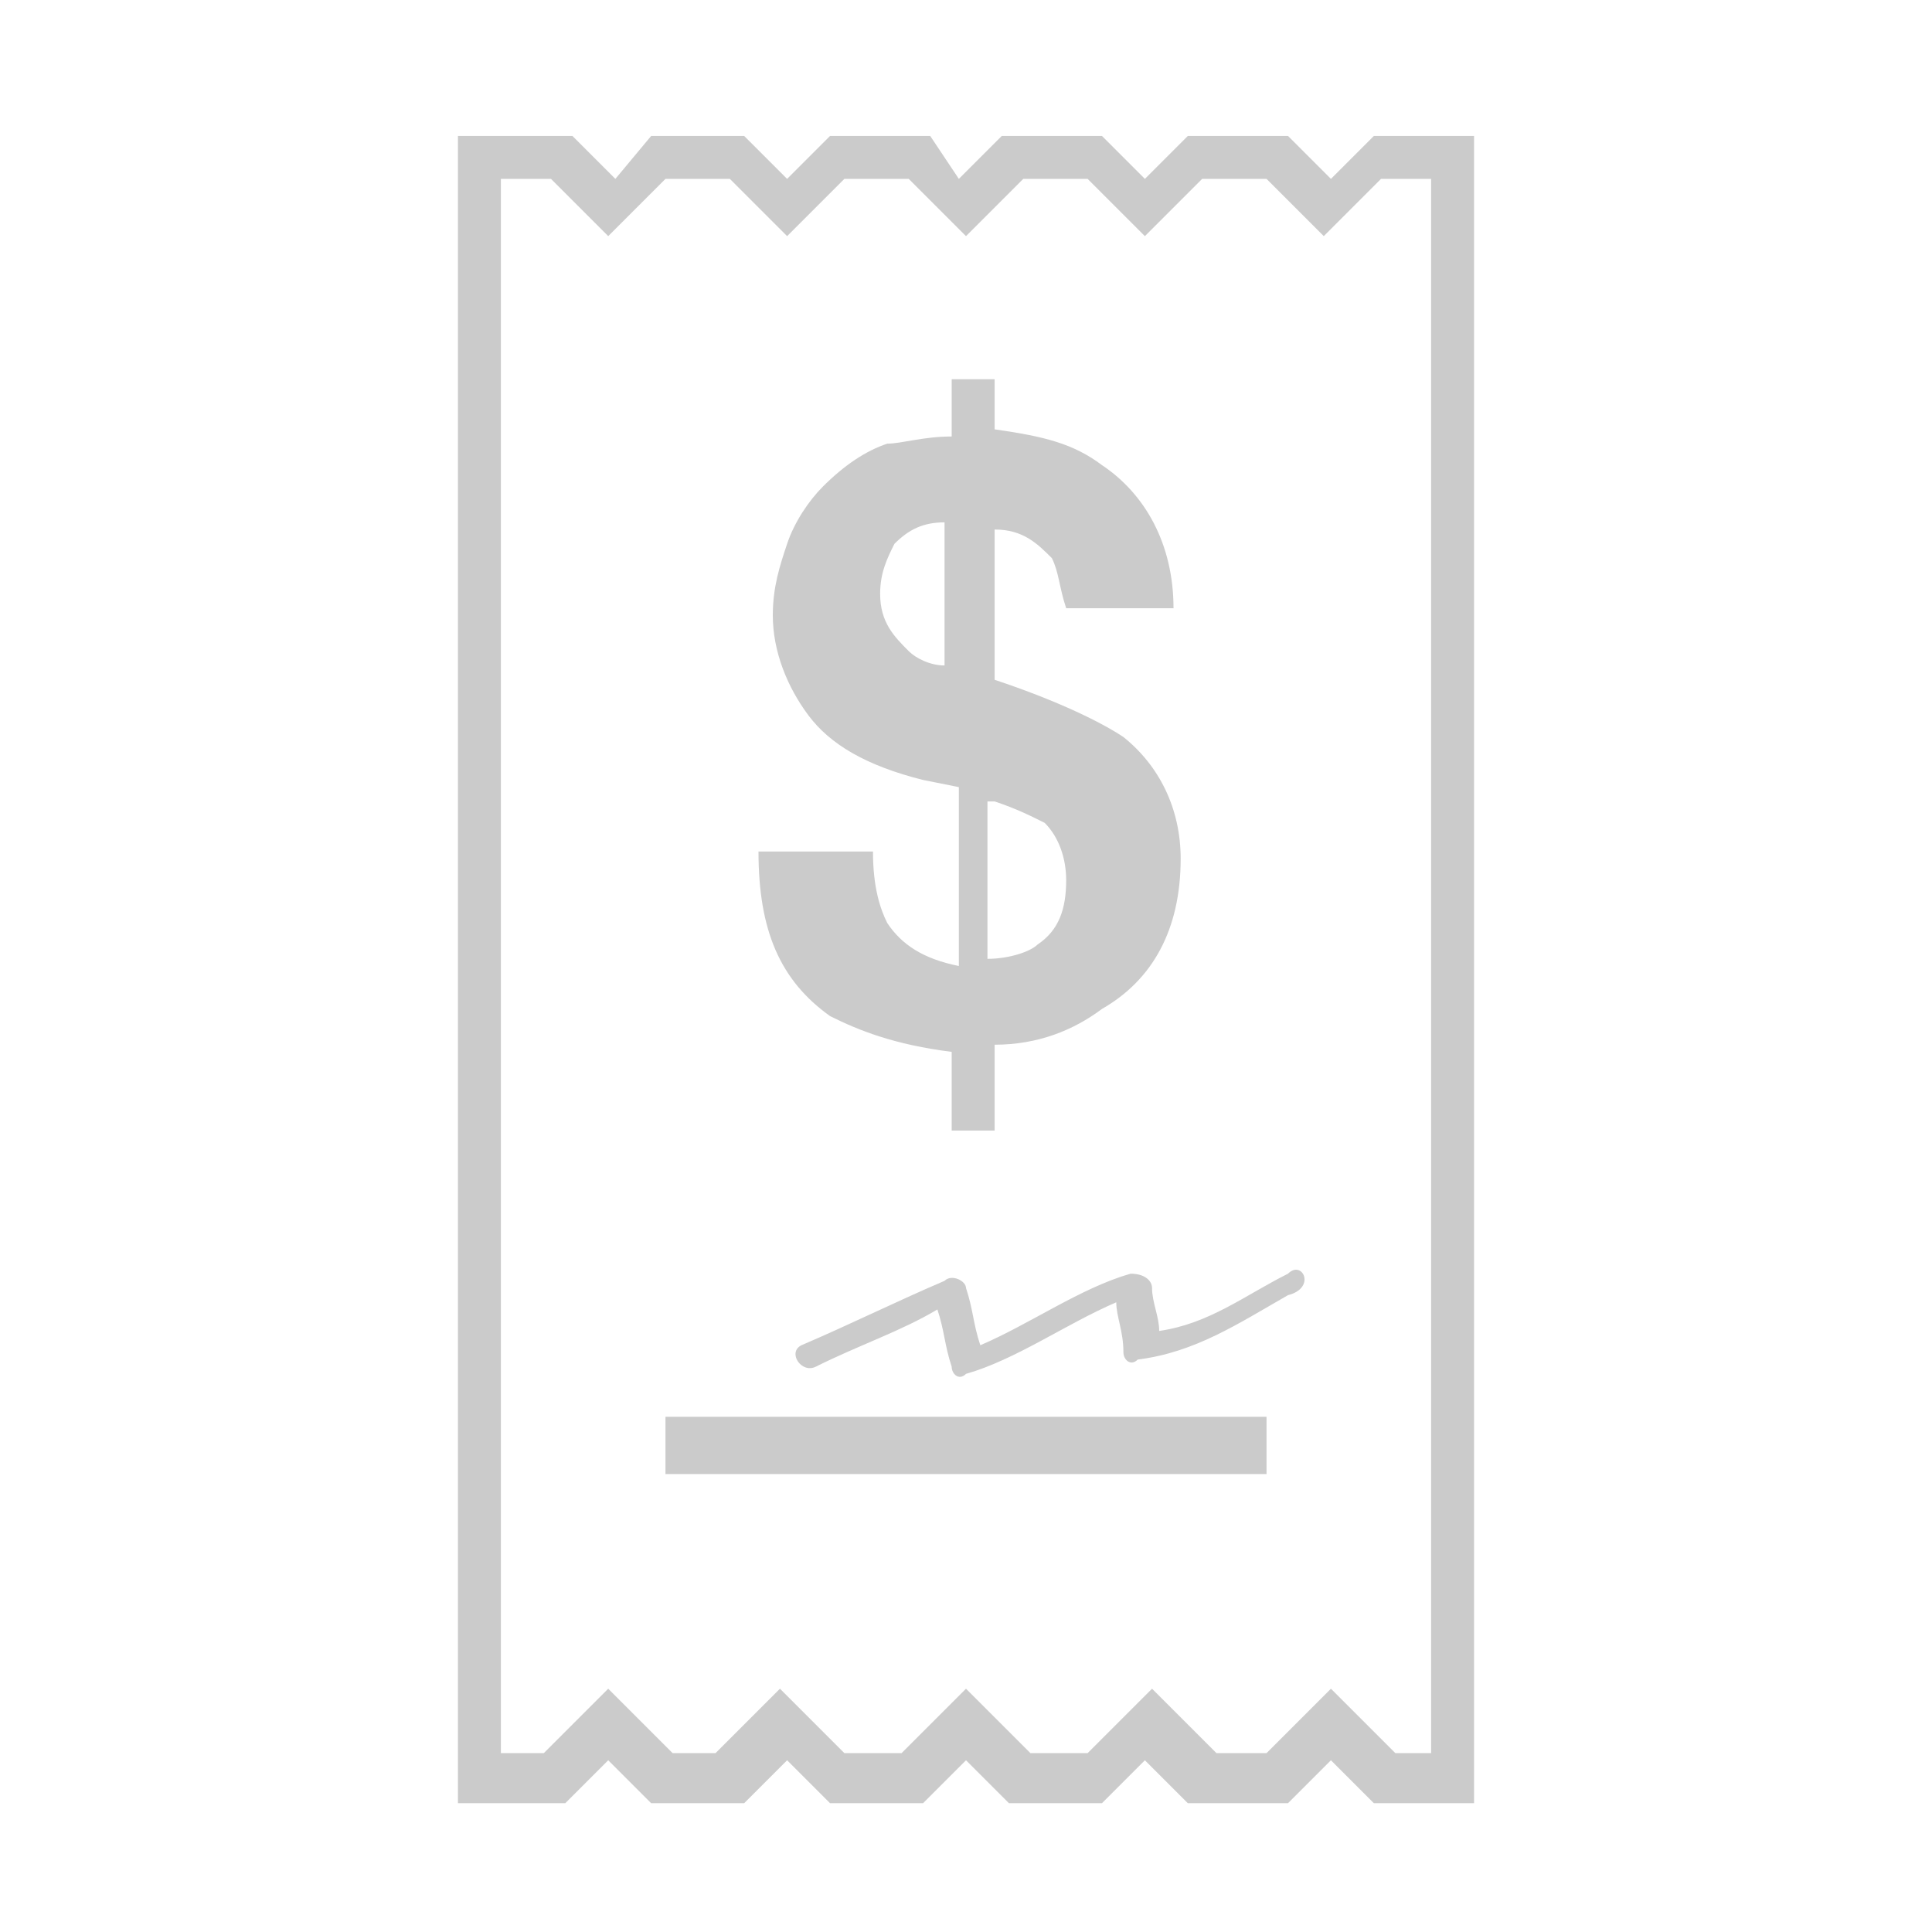
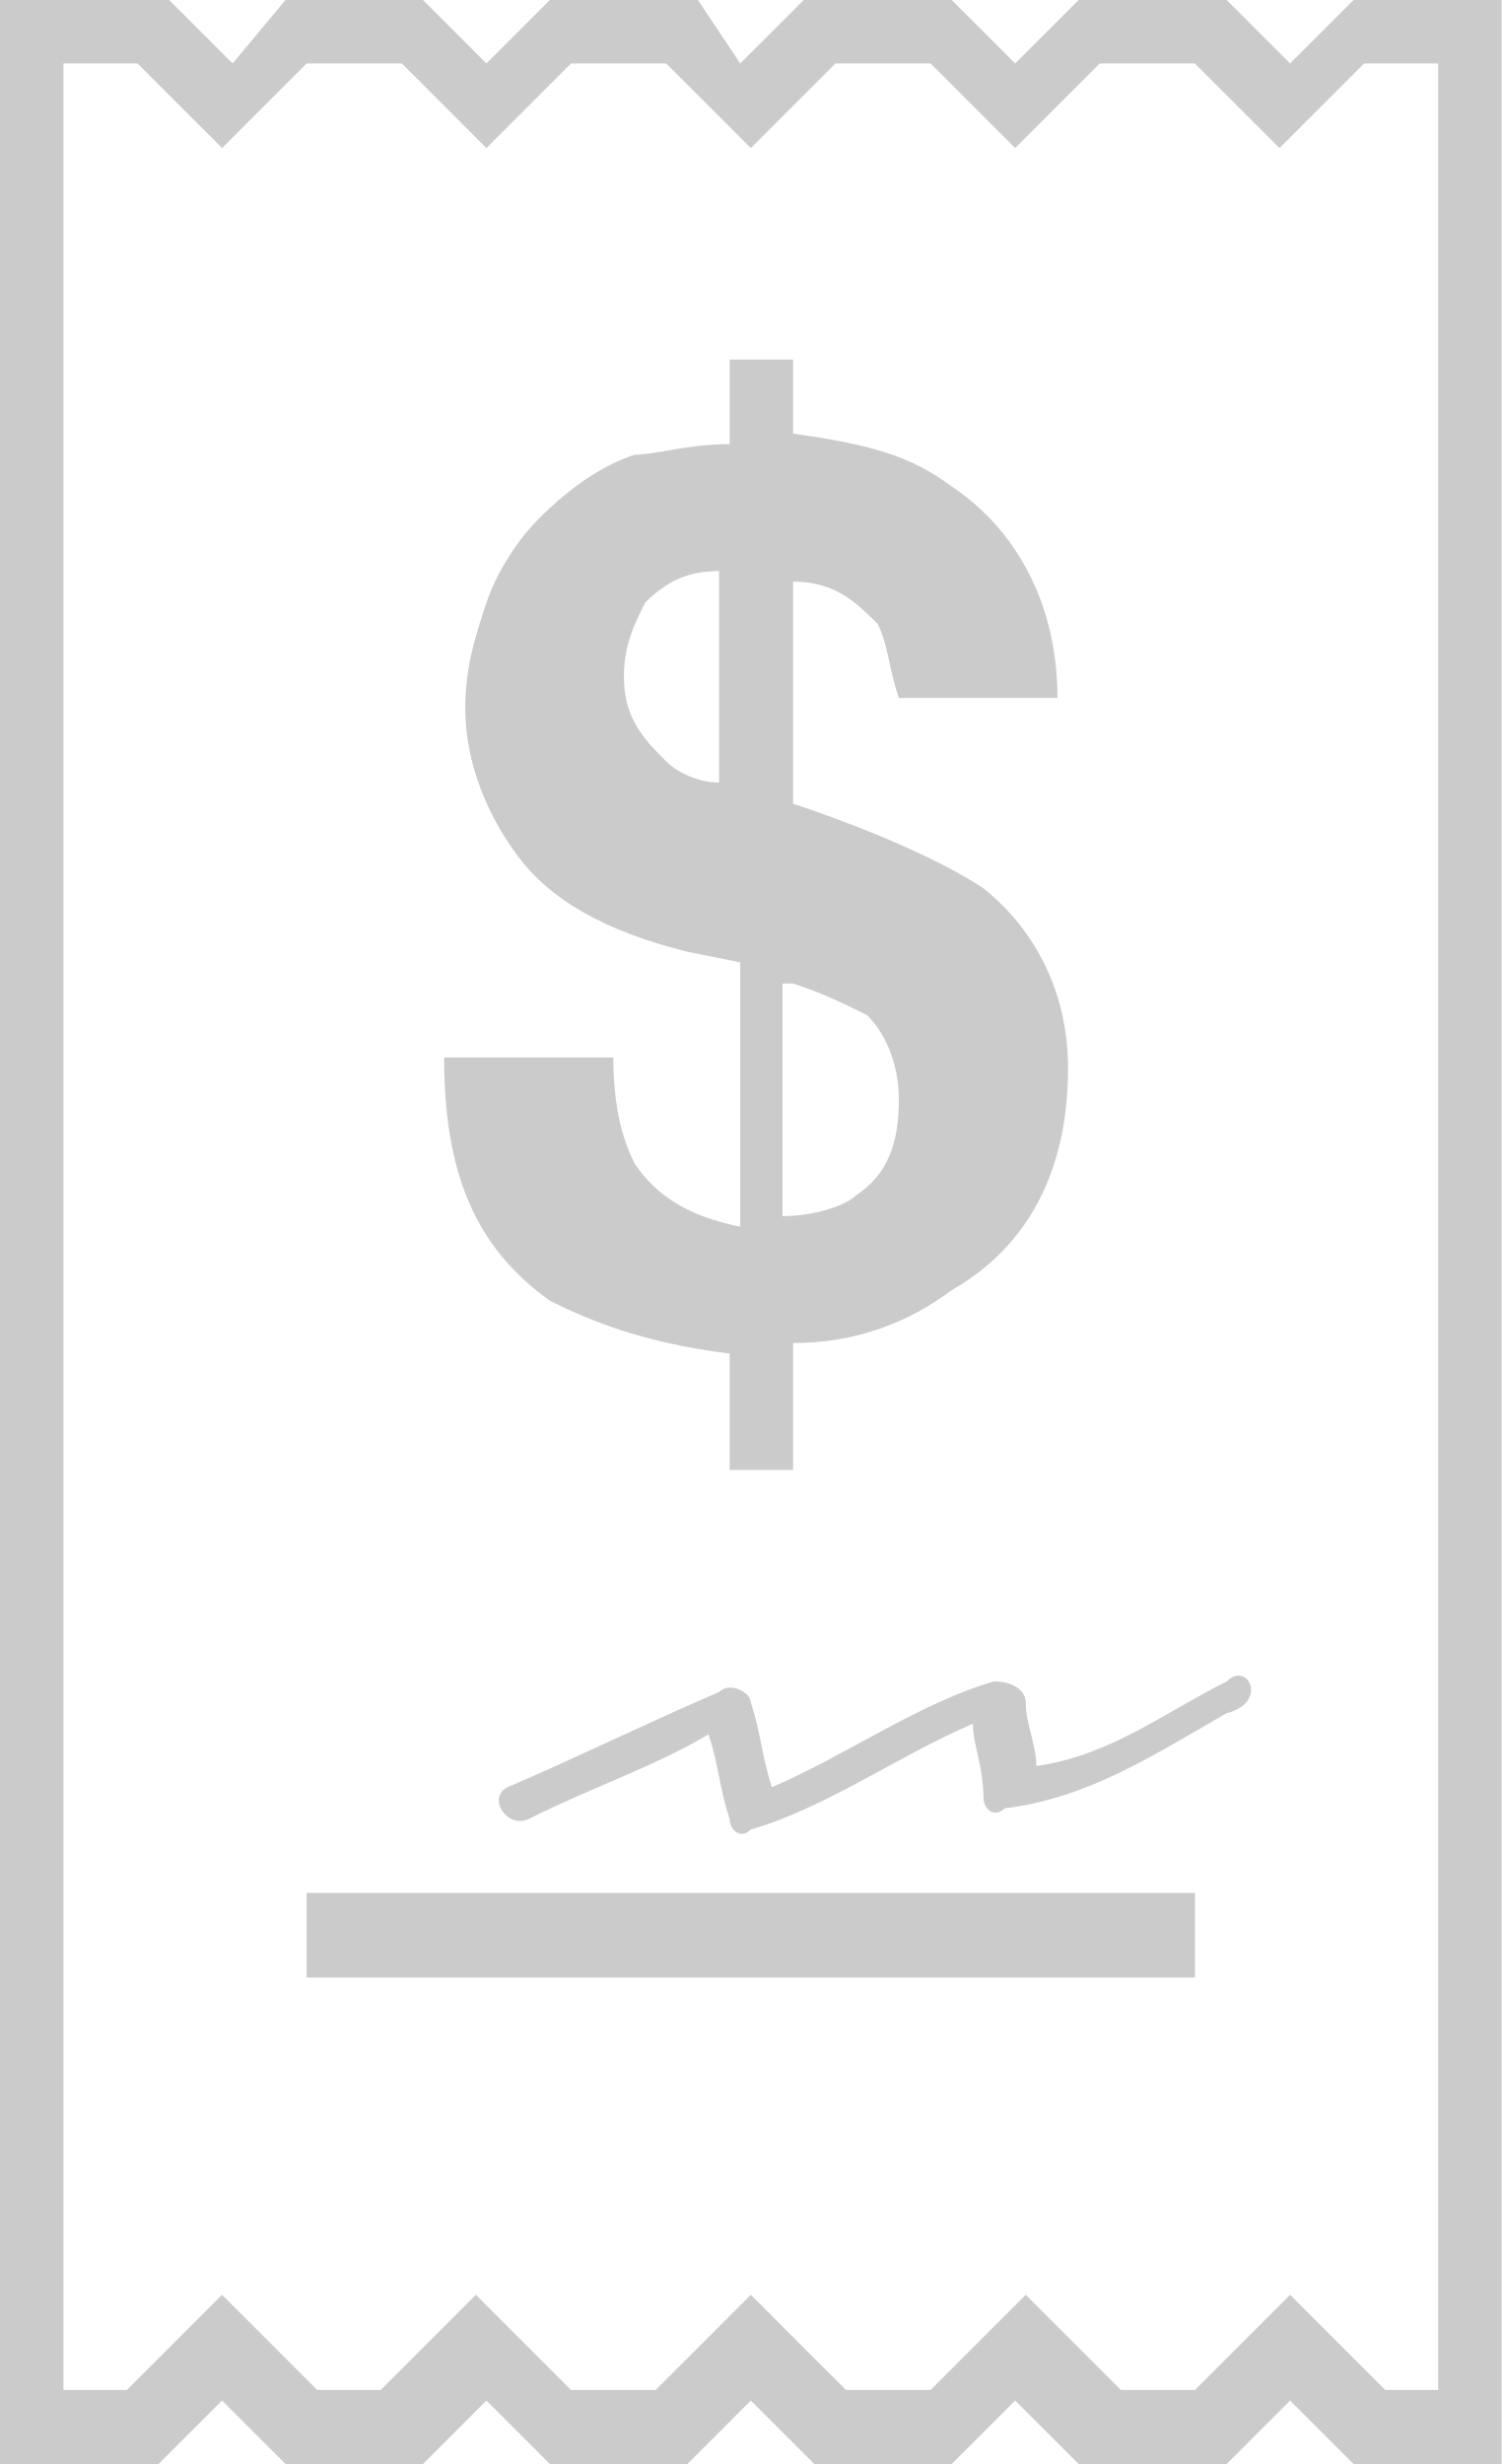
- <svg xmlns="http://www.w3.org/2000/svg" version="1.1" id="Layer_1" x="0px" y="0px" viewBox="0 0 27 27" enable-background="new 0 0 27 27" xml:space="preserve">
+ <svg xmlns="http://www.w3.org/2000/svg" version="1.1" id="Layer_1" x="0px" y="0px" width="321.867px" height="528.134px" viewBox="145.067 133.066 321.867 528.134" enable-background="new 145.067 133.066 321.867 528.134" xml:space="preserve">
  <g>
-     <path fill="#CBCBCB" d="M20.6,1.9h-1.4l-0.6,0.6L18,1.9h-1.4l-0.6,0.6l-0.6-0.6h-1.4l-0.6,0.6L13,1.9h-1.4l-0.6,0.6l-0.6-0.6H9.1   L8.6,2.5L8,1.9H6.4V12v3.9v9.3h1.5l0.6-0.6l0.6,0.6h1.3l0.6-0.6l0.6,0.6h1.3l0.6-0.6l0.6,0.6h1.3l0.6-0.6l0.6,0.6H18l0.6-0.6   l0.6,0.6h1.4L20.6,1.9L20.6,1.9z M20,24.5h-0.5l-0.9-0.9l-0.9,0.9H17l-0.9-0.9l-0.9,0.9h-0.8l-0.9-0.9l-0.9,0.9h-0.8l-0.9-0.9   l-0.9,0.9H9.4l-0.9-0.9l-0.9,0.9H7v-8.3v-3.8V2.5h0.7l0.8,0.8l0.8-0.8h0.9l0.8,0.8l0.8-0.8h0.9l0.8,0.8l0.8-0.8h0.9l0.8,0.8   l0.8-0.8h0.9l0.8,0.8l0.8-0.8H20L20,24.5L20,24.5z" />
-     <path fill="#CBCBCB" d="M12.4,12.9c-0.1-0.2-0.2-0.5-0.2-1h-1.6c0,1.1,0.3,1.8,1,2.3c0.4,0.2,0.9,0.4,1.7,0.5v1.1h0.6v-1.2   c0.6,0,1.1-0.2,1.5-0.5c0.7-0.4,1.1-1.1,1.1-2.1c0-0.7-0.3-1.3-0.8-1.7c-0.3-0.2-0.9-0.5-1.8-0.8V7.4c0.4,0,0.6,0.2,0.8,0.4   c0.1,0.2,0.1,0.4,0.2,0.7h1.5c0-0.9-0.4-1.6-1-2c-0.4-0.3-0.8-0.4-1.5-0.5V5.3h-0.6v0.8c-0.4,0-0.7,0.1-0.9,0.1   c-0.3,0.1-0.6,0.3-0.9,0.6C11.3,7,11.1,7.3,11,7.6c-0.1,0.3-0.2,0.6-0.2,1c0,0.5,0.2,1,0.5,1.4c0.3,0.4,0.8,0.7,1.6,0.9l0.5,0.1   v2.5C12.9,13.4,12.6,13.2,12.4,12.9z M13.9,11.2c0.3,0.1,0.5,0.2,0.7,0.3c0.2,0.2,0.3,0.5,0.3,0.8c0,0.4-0.1,0.7-0.4,0.9   c-0.1,0.1-0.4,0.2-0.7,0.2V11.2z M12.7,9.1c-0.2-0.2-0.4-0.4-0.4-0.8c0-0.3,0.1-0.5,0.2-0.7c0.2-0.2,0.4-0.3,0.7-0.3v2   C13,9.3,12.8,9.2,12.7,9.1z" />
-     <rect x="9.3" y="19.8" fill="#CBCBCB" width="8.4" height="0.8" />
-     <path fill="#CBCBCB" d="M18,17.8c-0.6,0.3-1.1,0.7-1.8,0.8c0-0.2-0.1-0.4-0.1-0.6c0-0.1-0.1-0.2-0.3-0.2c-0.7,0.2-1.4,0.7-2.1,1   c-0.1-0.3-0.1-0.5-0.2-0.8c0-0.1-0.2-0.2-0.3-0.1c-0.7,0.3-1.3,0.6-2,0.9c-0.2,0.1,0,0.4,0.2,0.3c0.6-0.3,1.2-0.5,1.7-0.8   c0.1,0.3,0.1,0.5,0.2,0.8c0,0.1,0.1,0.2,0.2,0.1c0.7-0.2,1.4-0.7,2.1-1c0,0.2,0.1,0.4,0.1,0.7c0,0.1,0.1,0.2,0.2,0.1   c0.8-0.1,1.4-0.5,2.1-0.9C18.4,18,18.2,17.6,18,17.8z" />
+     <path fill="#CBCBCB" d="M466.934,133.066H435.2l-13.601,13.6l-13.6-13.6h-31.733l-13.6,13.6l-13.601-13.6h-31.733l-13.6,13.6   l-9.067-13.6h-31.733l-13.6,13.6l-13.6-13.6h-29.467l-11.333,13.6l-13.6-13.6h-36.267V362v88.4v210.8h34l13.6-13.601l13.6,13.601   h29.467l13.6-13.601l13.6,13.601H292.4L306,647.6l13.6,13.601h29.467l13.601-13.601l13.6,13.601H408l13.6-13.601L435.2,661.2   h31.733V133.066L466.934,133.066z M453.333,645.333H442l-20.4-20.399L401.2,645.333h-15.867l-20.399-20.399l-20.4,20.399H326.4   L306,624.934l-20.4,20.399h-18.133l-20.4-20.399l-20.4,20.399h-13.6l-20.4-20.399l-20.4,20.399h-13.6V457.2v-86.133v-224.4h15.867   l18.133,18.133l18.133-18.133h20.4l18.133,18.133l18.133-18.133h20.4L306,164.8l18.134-18.133h20.399l18.134,18.133l18.133-18.133   h20.4l18.133,18.133l18.134-18.133h15.866V645.333L453.333,645.333z" />
+     <path fill="#CBCBCB" d="M281.066,382.4c-2.267-4.533-4.533-11.333-4.533-22.667h-36.267c0,24.933,6.8,40.8,22.667,52.134   c9.067,4.533,20.4,9.066,38.534,11.333v24.934h13.6v-27.2c13.601,0,24.934-4.533,34-11.334C364.934,400.533,374,384.667,374,362   c0-15.867-6.8-29.467-18.134-38.533c-6.8-4.533-20.399-11.333-40.8-18.133v-47.6c9.066,0,13.601,4.533,18.134,9.066   c2.267,4.534,2.267,9.067,4.533,15.867h34c0-20.4-9.066-36.267-22.667-45.333c-9.066-6.8-18.133-9.067-34-11.333v-15.867h-13.6   v18.133c-9.067,0-15.867,2.267-20.4,2.267c-6.8,2.267-13.6,6.8-20.4,13.6c-4.533,4.533-9.066,11.333-11.333,18.133   c-2.267,6.8-4.534,13.6-4.534,22.667c0,11.333,4.534,22.667,11.333,31.733c6.8,9.067,18.133,15.867,36.267,20.4l11.333,2.267V396   C292.4,393.733,285.6,389.2,281.066,382.4z M315.066,343.867c6.8,2.267,11.334,4.533,15.867,6.8c4.533,4.534,6.8,11.333,6.8,18.133   c0,9.067-2.267,15.867-9.066,20.4c-2.267,2.267-9.067,4.533-15.867,4.533v-49.867H315.066z M287.867,296.267   c-4.533-4.533-9.067-9.066-9.067-18.133c0-6.8,2.267-11.333,4.534-15.867c4.533-4.533,9.066-6.8,15.867-6.8V300.8   C294.667,300.8,290.133,298.533,287.867,296.267z" />
+     <rect x="210.8" y="538.8" fill="#CBCBCB" width="190.4" height="18.134" />
+     <path fill="#CBCBCB" d="M408,493.467c-13.6,6.8-24.934,15.866-40.8,18.133c0-4.533-2.267-9.066-2.267-13.6   c0-2.267-2.267-4.533-6.8-4.533c-15.867,4.533-31.733,15.866-47.601,22.666c-2.267-6.8-2.267-11.333-4.533-18.133   c0-2.267-4.533-4.533-6.8-2.267c-15.867,6.8-29.467,13.6-45.333,20.399c-4.533,2.268,0,9.067,4.533,6.801   c13.6-6.801,27.2-11.334,38.533-18.134c2.267,6.8,2.267,11.333,4.534,18.134c0,2.267,2.267,4.533,4.533,2.267   c15.866-4.533,31.733-15.867,47.6-22.667c0,4.533,2.267,9.066,2.267,15.867c0,2.267,2.268,4.533,4.534,2.267   c18.133-2.267,31.733-11.334,47.6-20.4C417.066,498,412.533,488.934,408,493.467z" />
  </g>
</svg>
